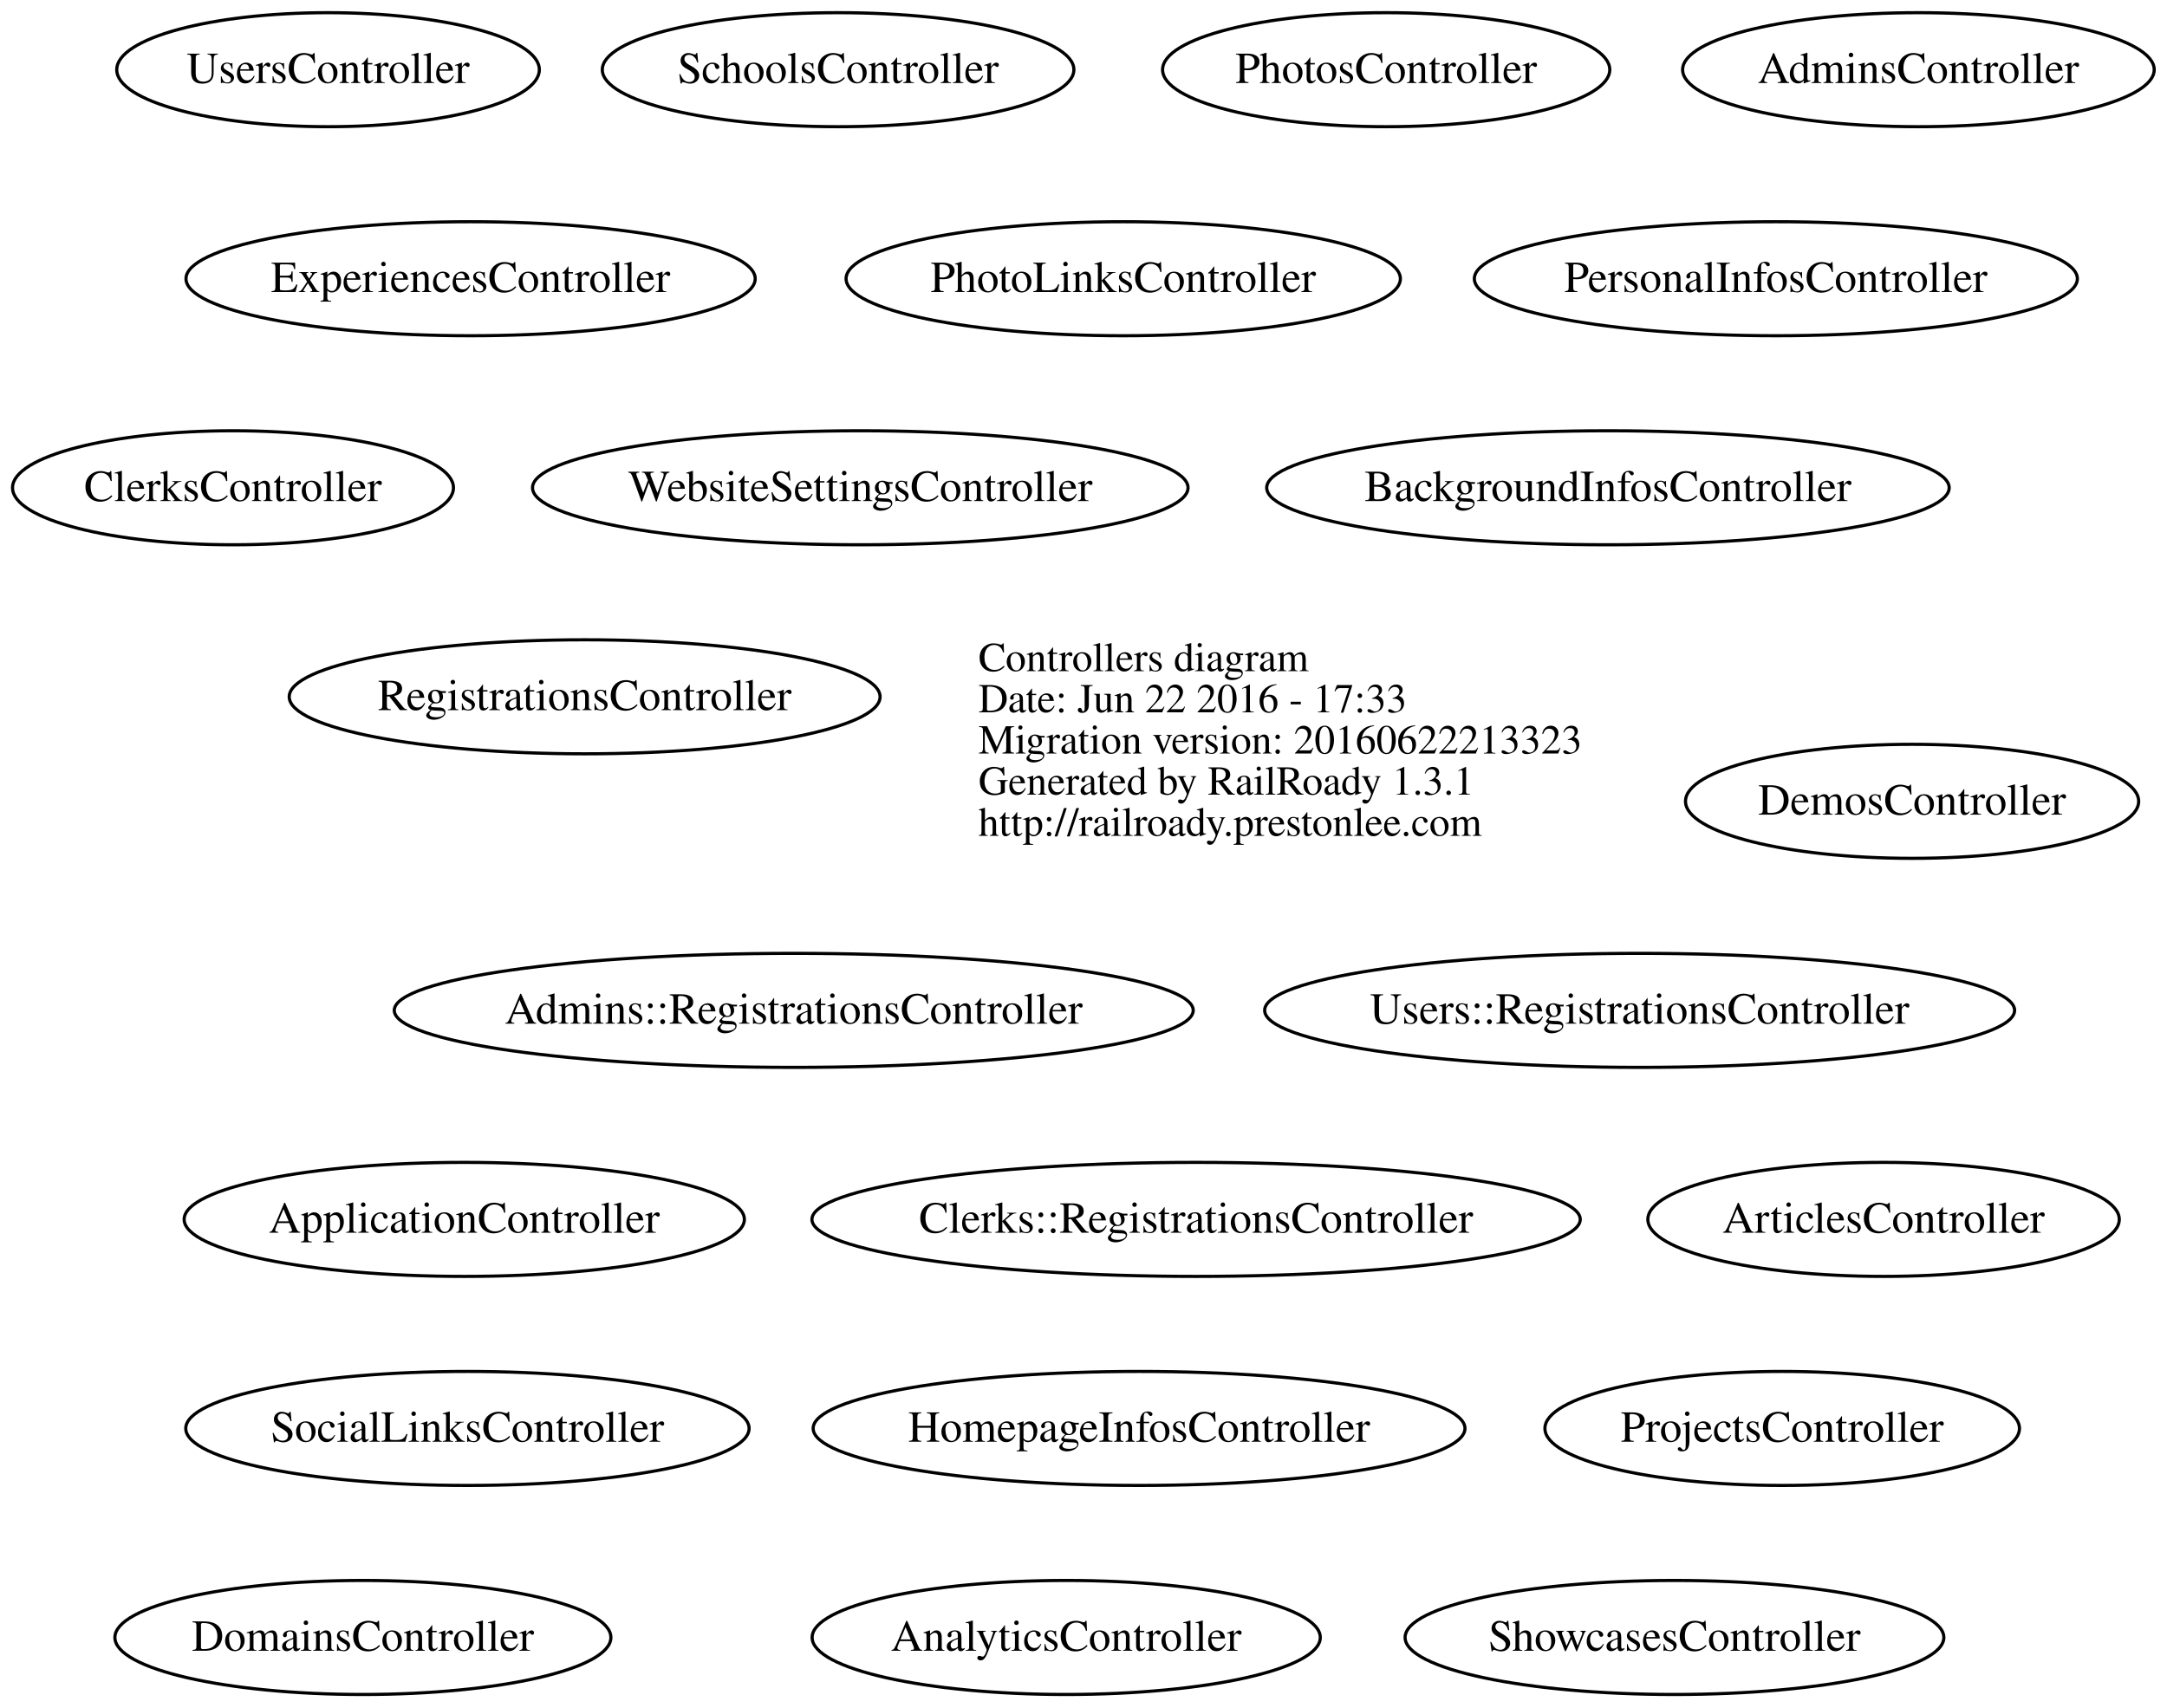
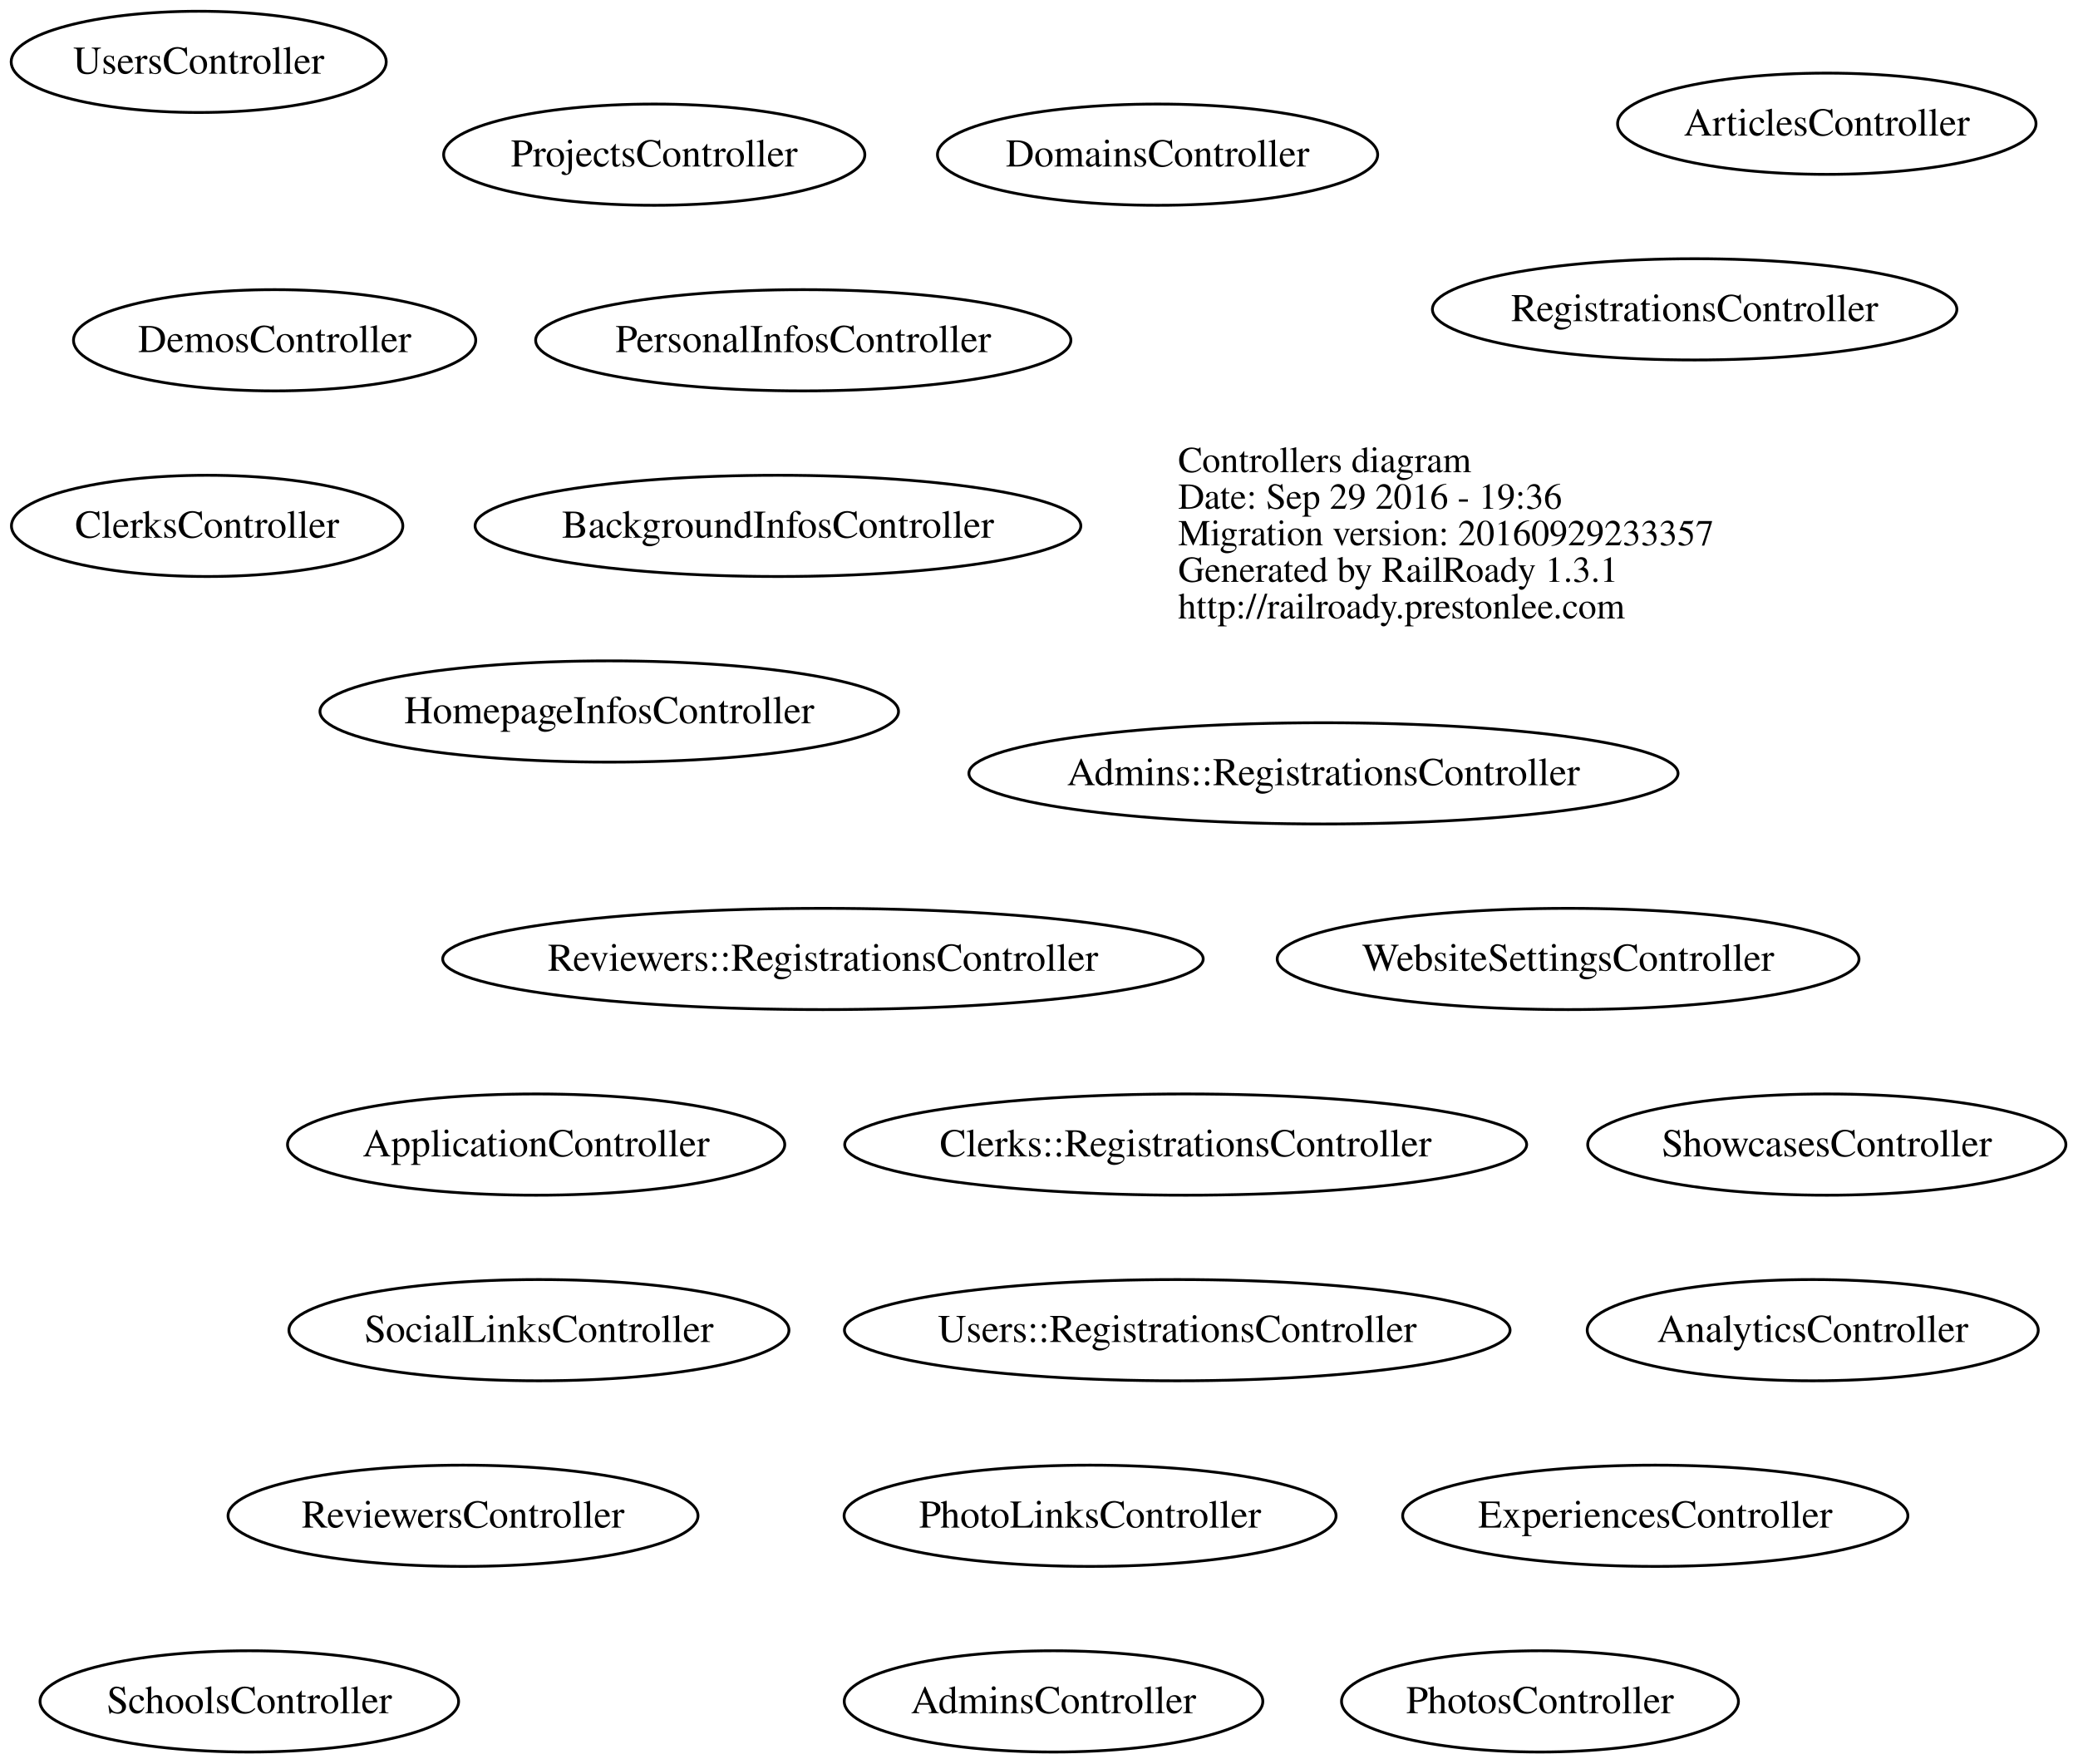
- <svg xmlns="http://www.w3.org/2000/svg" width="684pt" height="539pt" viewBox="0.00 0.00 684.01 539.00">
-   <g id="graph0" class="graph" transform="scale(1 1) rotate(0) translate(256.545 315)">
-     <polygon fill="none" stroke="none" points="-256.545,224 -256.545,-315 427.464,-315 427.464,224 -256.545,224" />
+ <svg xmlns="http://www.w3.org/2000/svg" width="739pt" height="627pt" viewBox="0.00 0.00 738.86 627.00">
+   <g id="graph0" class="graph" transform="scale(1 1) rotate(0) translate(300.596 337)">
+     <polygon fill="none" stroke="none" points="-300.596,290 -300.596,-337 438.263,-337 438.263,290 -300.596,290" />
    <g id="node1" class="node">
-       <text text-anchor="start" x="52.312" y="-103.1" font-family="Times,serif" font-size="13.00">Controllers diagram</text>
-       <text text-anchor="start" x="52.312" y="-90.1" font-family="Times,serif" font-size="13.00">Date: Jun 22 2016 - 17:33</text>
-       <text text-anchor="start" x="52.312" y="-77.1" font-family="Times,serif" font-size="13.00">Migration version: 20160622213323</text>
-       <text text-anchor="start" x="52.312" y="-64.1" font-family="Times,serif" font-size="13.00">Generated by RailRoady 1.3.1</text>
-       <text text-anchor="start" x="52.312" y="-51.1" font-family="Times,serif" font-size="13.00">http://railroady.prestonlee.com</text>
+       <text text-anchor="start" x="118.312" y="-169.1" font-family="Times,serif" font-size="13.00">Controllers diagram</text>
+       <text text-anchor="start" x="118.312" y="-156.1" font-family="Times,serif" font-size="13.00">Date: Sep 29 2016 - 19:36</text>
+       <text text-anchor="start" x="118.312" y="-143.1" font-family="Times,serif" font-size="13.00">Migration version: 20160929233357</text>
+       <text text-anchor="start" x="118.312" y="-130.1" font-family="Times,serif" font-size="13.00">Generated by RailRoady 1.3.1</text>
+       <text text-anchor="start" x="118.312" y="-117.1" font-family="Times,serif" font-size="13.00">http://railroady.prestonlee.com</text>
    </g>
    <g id="node2" class="node">
-       <ellipse fill="none" stroke="black" cx="-6" cy="4" rx="126.096" ry="18" />
-       <text text-anchor="middle" x="-6" y="8.2" font-family="Times,serif" font-size="14.00">Admins::RegistrationsController</text>
+       <ellipse fill="none" stroke="black" cx="170" cy="-62" rx="126.096" ry="18" />
+       <text text-anchor="middle" x="170" y="-57.8" font-family="Times,serif" font-size="14.00">Admins::RegistrationsController</text>
    </g>
    <g id="node3" class="node">
-       <ellipse fill="none" stroke="black" cx="349" cy="-293" rx="74.427" ry="18" />
-       <text text-anchor="middle" x="349" y="-288.8" font-family="Times,serif" font-size="14.00">AdminsController</text>
+       <ellipse fill="none" stroke="black" cx="74" cy="268" rx="74.427" ry="18" />
+       <text text-anchor="middle" x="74" y="272.2" font-family="Times,serif" font-size="14.00">AdminsController</text>
    </g>
    <g id="node4" class="node">
-       <ellipse fill="none" stroke="black" cx="80" cy="202" rx="80.199" ry="18" />
-       <text text-anchor="middle" x="80" y="206.2" font-family="Times,serif" font-size="14.00">AnalyticsController</text>
+       <ellipse fill="none" stroke="black" cx="344" cy="136" rx="80.199" ry="18" />
+       <text text-anchor="middle" x="344" y="140.2" font-family="Times,serif" font-size="14.00">AnalyticsController</text>
    </g>
    <g id="node5" class="node">
      <ellipse fill="none" stroke="black" cx="-110" cy="70" rx="88.417" ry="18" />
      <text text-anchor="middle" x="-110" y="74.2" font-family="Times,serif" font-size="14.00">ApplicationController</text>
    </g>
    <g id="node6" class="node">
-       <ellipse fill="none" stroke="black" cx="338" cy="70" rx="74.402" ry="18" />
-       <text text-anchor="middle" x="338" y="74.2" font-family="Times,serif" font-size="14.00">ArticlesController</text>
+       <ellipse fill="none" stroke="black" cx="349" cy="-293" rx="74.402" ry="18" />
+       <text text-anchor="middle" x="349" y="-288.8" font-family="Times,serif" font-size="14.00">ArticlesController</text>
    </g>
    <g id="node7" class="node">
-       <ellipse fill="none" stroke="black" cx="251" cy="-161" rx="107.711" ry="18" />
-       <text text-anchor="middle" x="251" y="-156.8" font-family="Times,serif" font-size="14.00">BackgroundInfosController</text>
+       <ellipse fill="none" stroke="black" cx="-24" cy="-150" rx="107.711" ry="18" />
+       <text text-anchor="middle" x="-24" y="-145.8" font-family="Times,serif" font-size="14.00">BackgroundInfosController</text>
    </g>
    <g id="node8" class="node">
      <ellipse fill="none" stroke="black" cx="121" cy="70" rx="121.259" ry="18" />
      <text text-anchor="middle" x="121" y="74.2" font-family="Times,serif" font-size="14.00">Clerks::RegistrationsController</text>
    </g>
    <g id="node9" class="node">
-       <ellipse fill="none" stroke="black" cx="-183" cy="-161" rx="69.591" ry="18" />
-       <text text-anchor="middle" x="-183" y="-156.8" font-family="Times,serif" font-size="14.00">ClerksController</text>
+       <ellipse fill="none" stroke="black" cx="-227" cy="-150" rx="69.591" ry="18" />
+       <text text-anchor="middle" x="-227" y="-145.8" font-family="Times,serif" font-size="14.00">ClerksController</text>
    </g>
    <g id="node10" class="node">
-       <ellipse fill="none" stroke="black" cx="347" cy="-62" rx="71.52" ry="18" />
-       <text text-anchor="middle" x="347" y="-57.8" font-family="Times,serif" font-size="14.00">DemosController</text>
+       <ellipse fill="none" stroke="black" cx="-203" cy="-216" rx="71.52" ry="18" />
+       <text text-anchor="middle" x="-203" y="-211.8" font-family="Times,serif" font-size="14.00">DemosController</text>
    </g>
    <g id="node11" class="node">
-       <ellipse fill="none" stroke="black" cx="-142" cy="202" rx="78.278" ry="18" />
-       <text text-anchor="middle" x="-142" y="206.2" font-family="Times,serif" font-size="14.00">DomainsController</text>
+       <ellipse fill="none" stroke="black" cx="111" cy="-282" rx="78.278" ry="18" />
+       <text text-anchor="middle" x="111" y="-277.8" font-family="Times,serif" font-size="14.00">DomainsController</text>
    </g>
    <g id="node12" class="node">
-       <ellipse fill="none" stroke="black" cx="-108" cy="-227" rx="89.836" ry="18" />
-       <text text-anchor="middle" x="-108" y="-222.8" font-family="Times,serif" font-size="14.00">ExperiencesController</text>
+       <ellipse fill="none" stroke="black" cx="288" cy="202" rx="89.836" ry="18" />
+       <text text-anchor="middle" x="288" y="206.2" font-family="Times,serif" font-size="14.00">ExperiencesController</text>
    </g>
    <g id="node13" class="node">
-       <ellipse fill="none" stroke="black" cx="103" cy="136" rx="102.875" ry="18" />
-       <text text-anchor="middle" x="103" y="140.2" font-family="Times,serif" font-size="14.00">HomepageInfosController</text>
+       <ellipse fill="none" stroke="black" cx="-84" cy="-84" rx="102.875" ry="18" />
+       <text text-anchor="middle" x="-84" y="-79.8" font-family="Times,serif" font-size="14.00">HomepageInfosController</text>
    </g>
    <g id="node14" class="node">
-       <ellipse fill="none" stroke="black" cx="304" cy="-227" rx="95.174" ry="18" />
-       <text text-anchor="middle" x="304" y="-222.8" font-family="Times,serif" font-size="14.00">PersonalInfosController</text>
+       <ellipse fill="none" stroke="black" cx="-15" cy="-216" rx="95.174" ry="18" />
+       <text text-anchor="middle" x="-15" y="-211.8" font-family="Times,serif" font-size="14.00">PersonalInfosController</text>
    </g>
    <g id="node15" class="node">
-       <ellipse fill="none" stroke="black" cx="98" cy="-227" rx="87.483" ry="18" />
-       <text text-anchor="middle" x="98" y="-222.8" font-family="Times,serif" font-size="14.00">PhotoLinksController</text>
+       <ellipse fill="none" stroke="black" cx="87" cy="202" rx="87.483" ry="18" />
+       <text text-anchor="middle" x="87" y="206.2" font-family="Times,serif" font-size="14.00">PhotoLinksController</text>
    </g>
    <g id="node16" class="node">
-       <ellipse fill="none" stroke="black" cx="181" cy="-293" rx="70.577" ry="18" />
-       <text text-anchor="middle" x="181" y="-288.8" font-family="Times,serif" font-size="14.00">PhotosController</text>
+       <ellipse fill="none" stroke="black" cx="247" cy="268" rx="70.577" ry="18" />
+       <text text-anchor="middle" x="247" y="272.2" font-family="Times,serif" font-size="14.00">PhotosController</text>
    </g>
    <g id="node17" class="node">
-       <ellipse fill="none" stroke="black" cx="306" cy="136" rx="74.895" ry="18" />
-       <text text-anchor="middle" x="306" y="140.2" font-family="Times,serif" font-size="14.00">ProjectsController</text>
+       <ellipse fill="none" stroke="black" cx="-68" cy="-282" rx="74.895" ry="18" />
+       <text text-anchor="middle" x="-68" y="-277.8" font-family="Times,serif" font-size="14.00">ProjectsController</text>
    </g>
    <g id="node18" class="node">
-       <ellipse fill="none" stroke="black" cx="-72" cy="-95" rx="93.253" ry="18" />
-       <text text-anchor="middle" x="-72" y="-90.8" font-family="Times,serif" font-size="14.00">RegistrationsController</text>
+       <ellipse fill="none" stroke="black" cx="302" cy="-227" rx="93.253" ry="18" />
+       <text text-anchor="middle" x="302" y="-222.8" font-family="Times,serif" font-size="14.00">RegistrationsController</text>
    </g>
    <g id="node19" class="node">
-       <ellipse fill="none" stroke="black" cx="8" cy="-293" rx="74.427" ry="18" />
-       <text text-anchor="middle" x="8" y="-288.8" font-family="Times,serif" font-size="14.00">SchoolsController</text>
+       <ellipse fill="none" stroke="black" cx="-8" cy="4" rx="135.233" ry="18" />
+       <text text-anchor="middle" x="-8" y="8.2" font-family="Times,serif" font-size="14.00">Reviewers::RegistrationsController</text>
    </g>
    <g id="node20" class="node">
-       <ellipse fill="none" stroke="black" cx="272" cy="202" rx="85.027" ry="18" />
-       <text text-anchor="middle" x="272" y="206.2" font-family="Times,serif" font-size="14.00">ShowcasesController</text>
+       <ellipse fill="none" stroke="black" cx="-136" cy="202" rx="83.565" ry="18" />
+       <text text-anchor="middle" x="-136" y="206.2" font-family="Times,serif" font-size="14.00">ReviewersController</text>
    </g>
    <g id="node21" class="node">
+       <ellipse fill="none" stroke="black" cx="-212" cy="268" rx="74.427" ry="18" />
+       <text text-anchor="middle" x="-212" y="272.2" font-family="Times,serif" font-size="14.00">SchoolsController</text>
+     </g>
+     <g id="node22" class="node">
+       <ellipse fill="none" stroke="black" cx="349" cy="70" rx="85.027" ry="18" />
+       <text text-anchor="middle" x="349" y="74.2" font-family="Times,serif" font-size="14.00">ShowcasesController</text>
+     </g>
+     <g id="node23" class="node">
      <ellipse fill="none" stroke="black" cx="-109" cy="136" rx="88.91" ry="18" />
      <text text-anchor="middle" x="-109" y="140.2" font-family="Times,serif" font-size="14.00">SocialLinksController</text>
    </g>
-     <g id="node22" class="node">
-       <ellipse fill="none" stroke="black" cx="261" cy="4" rx="118.361" ry="18" />
-       <text text-anchor="middle" x="261" y="8.2" font-family="Times,serif" font-size="14.00">Users::RegistrationsController</text>
+     <g id="node24" class="node">
+       <ellipse fill="none" stroke="black" cx="118" cy="136" rx="118.361" ry="18" />
+       <text text-anchor="middle" x="118" y="140.2" font-family="Times,serif" font-size="14.00">Users::RegistrationsController</text>
    </g>
-     <g id="node23" class="node">
-       <ellipse fill="none" stroke="black" cx="-153" cy="-293" rx="66.692" ry="18" />
-       <text text-anchor="middle" x="-153" y="-288.8" font-family="Times,serif" font-size="14.00">UsersController</text>
+     <g id="node25" class="node">
+       <ellipse fill="none" stroke="black" cx="-230" cy="-315" rx="66.692" ry="18" />
+       <text text-anchor="middle" x="-230" y="-310.8" font-family="Times,serif" font-size="14.00">UsersController</text>
    </g>
-     <g id="node24" class="node">
-       <ellipse fill="none" stroke="black" cx="15" cy="-161" rx="103.454" ry="18" />
-       <text text-anchor="middle" x="15" y="-156.8" font-family="Times,serif" font-size="14.00">WebsiteSettingsController</text>
+     <g id="node26" class="node">
+       <ellipse fill="none" stroke="black" cx="257" cy="4" rx="103.454" ry="18" />
+       <text text-anchor="middle" x="257" y="8.2" font-family="Times,serif" font-size="14.00">WebsiteSettingsController</text>
    </g>
  </g>
</svg>
